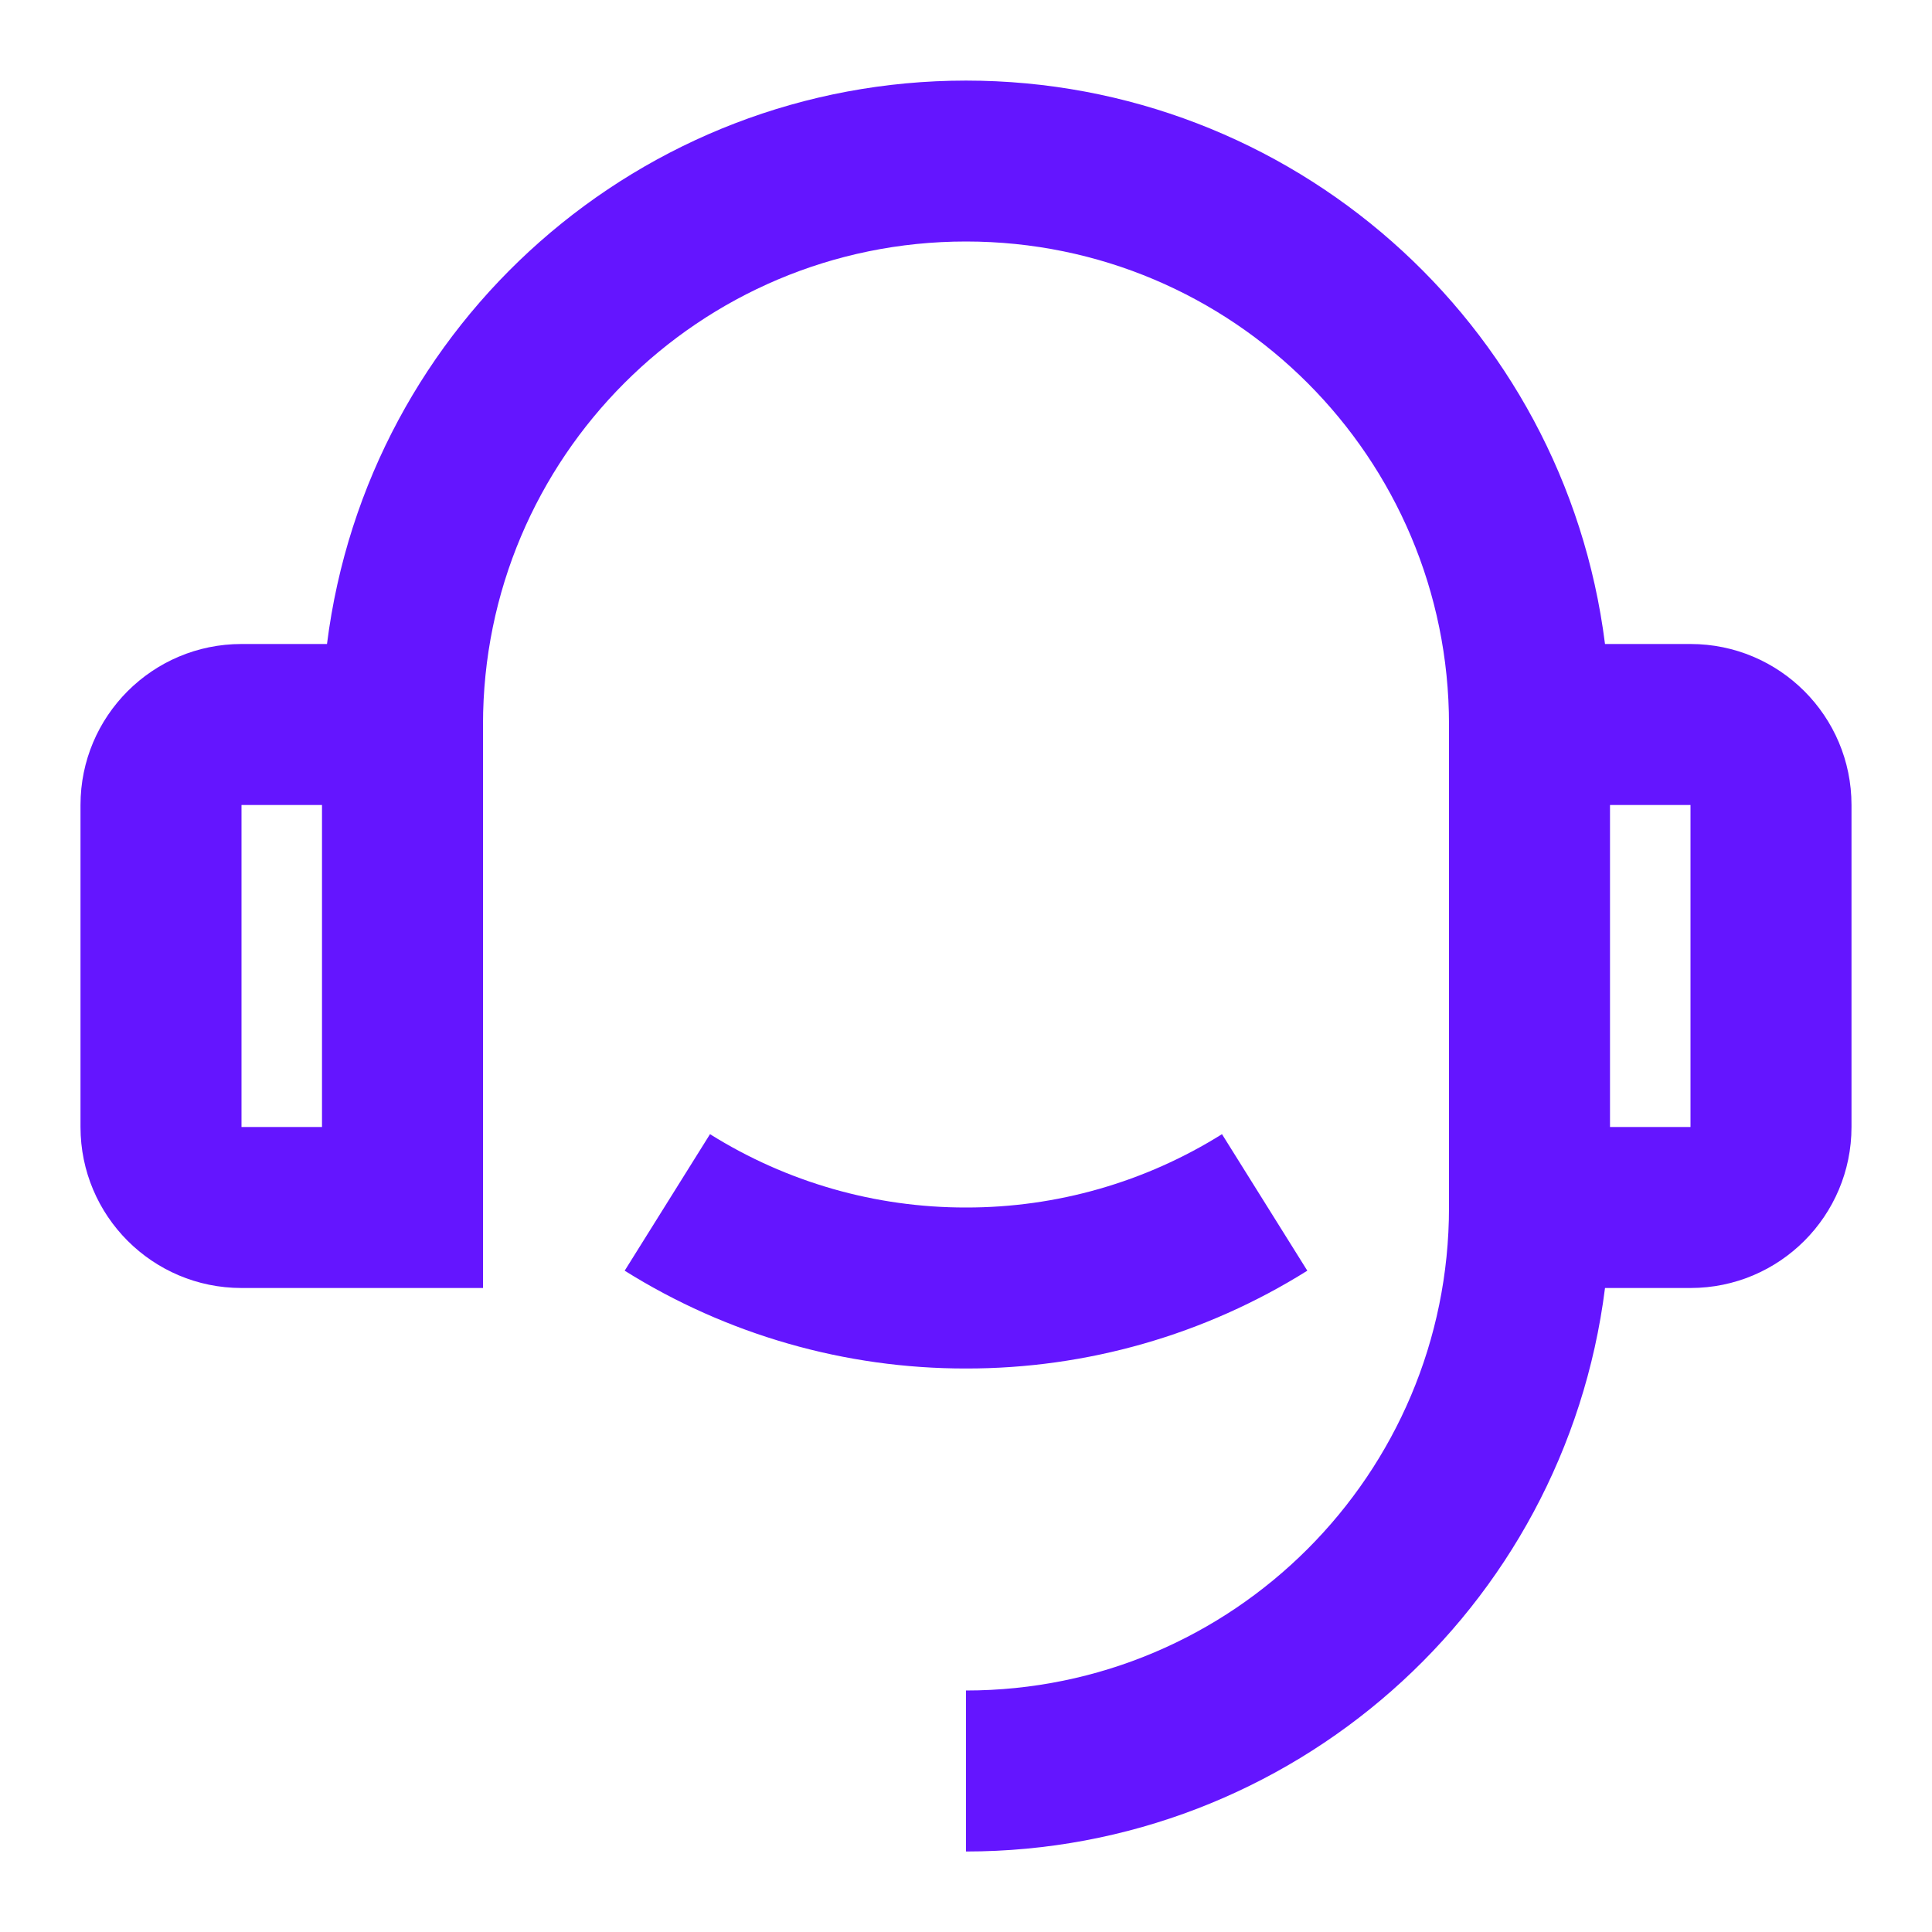
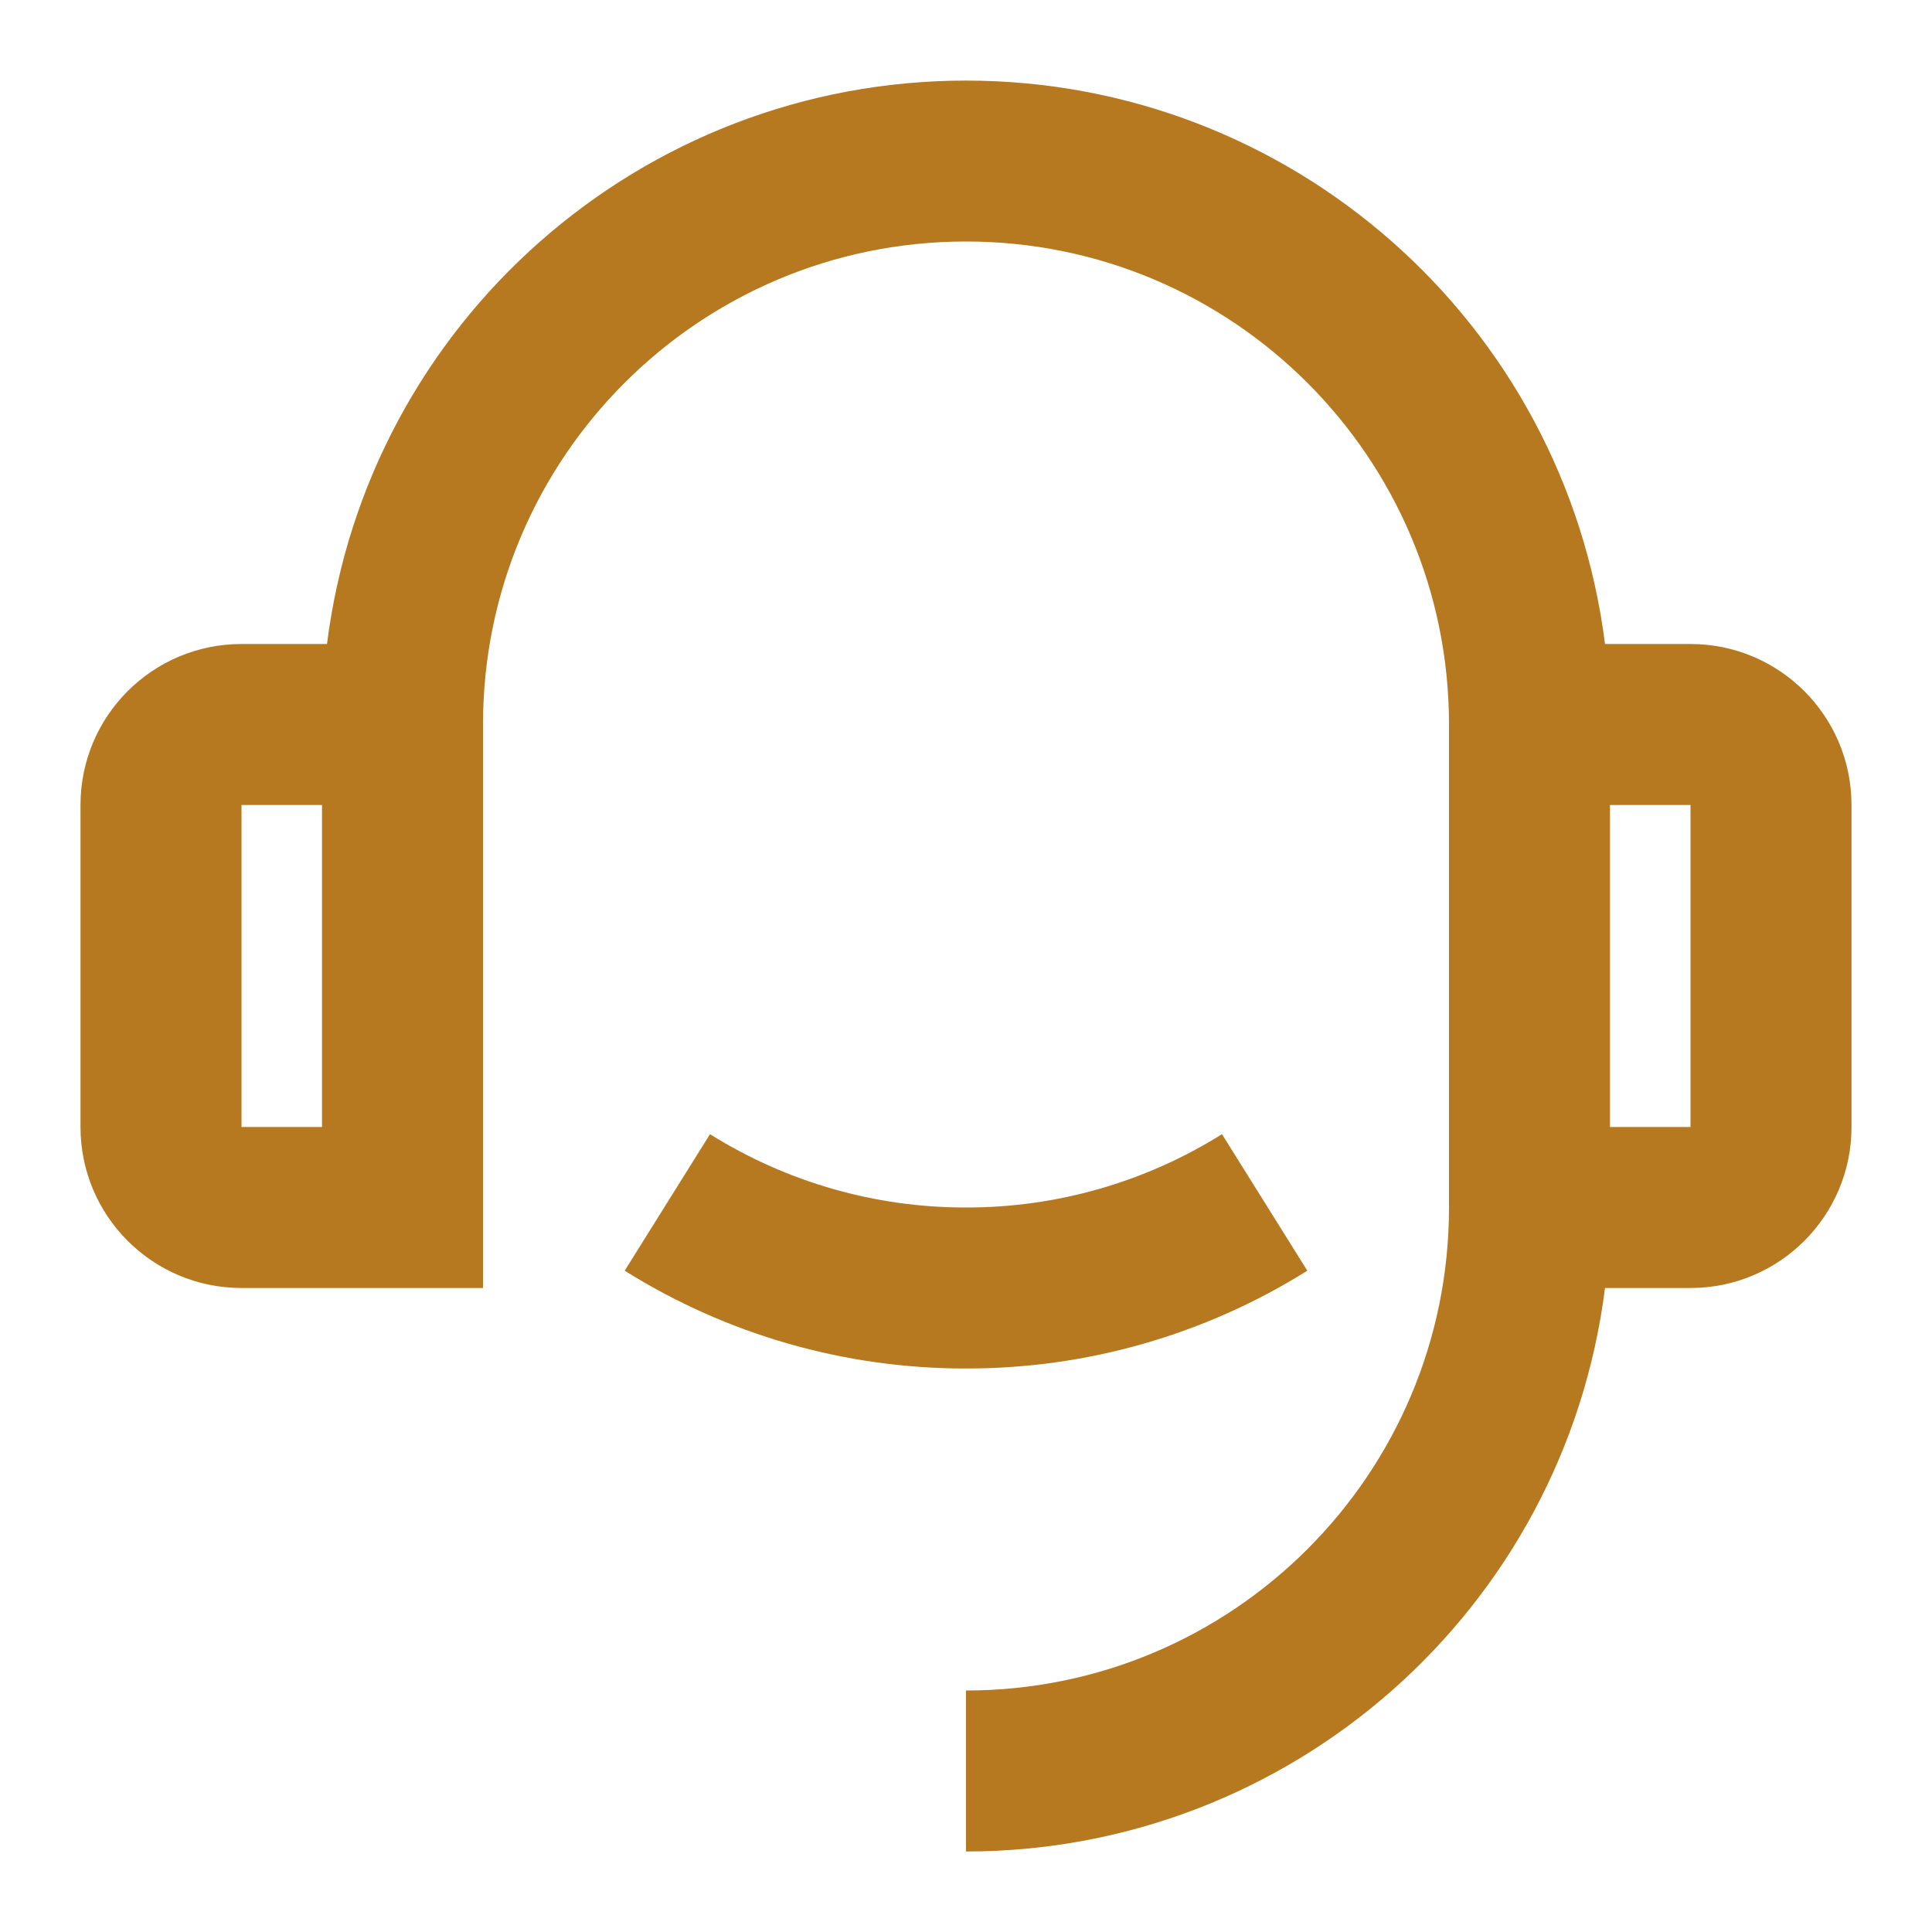
<svg xmlns="http://www.w3.org/2000/svg" viewBox="0 0 24 24" width="24" height="24">
  <path fill="none" d="M0 0h24v24H0z" />
-   <path d="M19.938 8H21a2 2 0 0 1 2 2v4a2 2 0 0 1-2 2h-1.062A8.001 8.001 0 0 1 12 23v-2a6 6 0 0 0 6-6V9A6 6 0 1 0 6 9v7H3a2 2 0 0 1-2-2v-4a2 2 0 0 1 2-2h1.062a8.001 8.001 0 0 1 15.876 0zM3 10v4h1v-4H3zm17 0v4h1v-4h-1zM7.76 15.785l1.06-1.696A5.972 5.972 0 0 0 12 15a5.972 5.972 0 0 0 3.18-.911l1.06 1.696A7.963 7.963 0 0 1 12 17a7.963 7.963 0 0 1-4.24-1.215z" fill="rgba(100,21,255,1)" />
+   <path d="M19.938 8H21a2 2 0 0 1 2 2v4a2 2 0 0 1-2 2h-1.062A8.001 8.001 0 0 1 12 23v-2a6 6 0 0 0 6-6V9A6 6 0 1 0 6 9v7H3a2 2 0 0 1-2-2v-4a2 2 0 0 1 2-2h1.062a8.001 8.001 0 0 1 15.876 0zM3 10v4h1v-4H3zm17 0v4h1v-4h-1zM7.76 15.785l1.06-1.696A5.972 5.972 0 0 0 12 15a5.972 5.972 0 0 0 3.18-.911l1.06 1.696A7.963 7.963 0 0 1 12 17a7.963 7.963 0 0 1-4.24-1.215z" fill="#B7791F" />
</svg>
